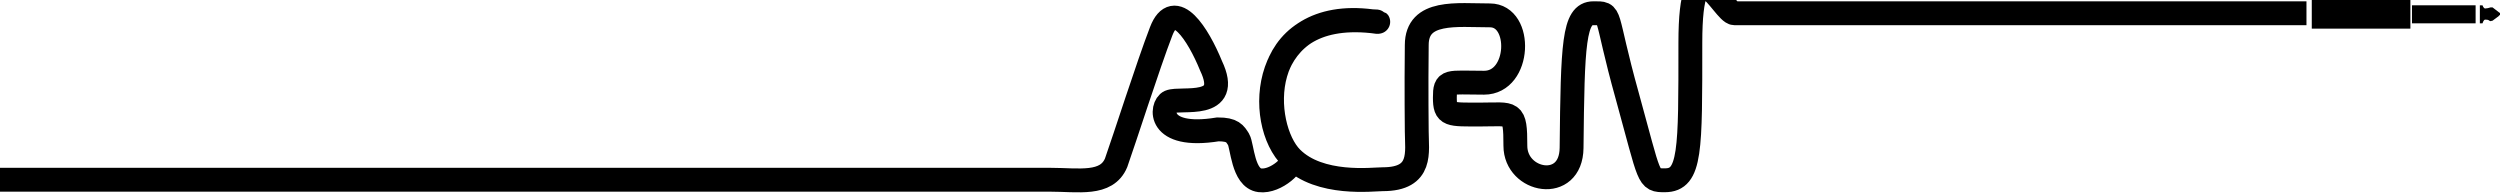
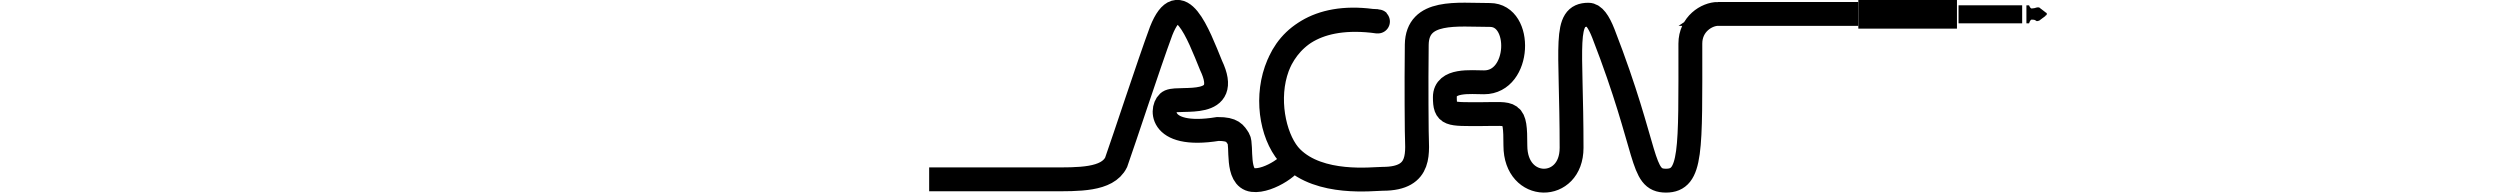
- <svg xmlns="http://www.w3.org/2000/svg" id="a" version="1.1" viewBox="0 0 471.5 36.3">
-   <defs>
-     <style>
-       .st0 {
-         fill: none;
-         stroke: #000;
-         stroke-miterlimit: 10;
-         stroke-width: 4.5px;
-       }
-     </style>
-   </defs>
+ <svg xmlns="http://www.w3.org/2000/svg" id="a" width="471.5" height="36.3" version="1.1" viewBox="0 0 471.5 36.3">
  <g id="b">
-     <path class="st0" d="M0,33.9h198.1c5.3,0,10.6,1.1,12.4-3.2,1.6-4.5,6-18.3,8.5-24.8s7,.6,9.4,6.5c4,8.4-5.7,5.9-7.8,6.8-1.6.7-2.6,7.1,9.1,5.2,2.8,0,3.2.8,3.9,1.9.7,1.2.8,7.3,4,7.7,3.1.4,6.9-3.3,6-4.2-5.9-5.9-7.2-28.1,15.1-25.8,1.5,0,1.8.3,0,0-20.8-2.7-22.2,19-15.1,25.8,5.3,5.3,15.3,4,17.2,4h0c7.6,0,6.4-5.2,6.4-9,0,0-.1-8,0-16.3,0-6.7,7.6-5.6,13.8-5.6s5.8,12.7-1.1,12.7-7.4-.6-7.4,2.8.8,3.2,6.8,3.2,6.5-.9,6.5,5.9,10.5,8.8,10.6.4c.2-19.6.4-25.4,4.1-25.4s1.9-.5,6.4,15.6c4.4,15.9,3.8,15.9,7.1,15.9,4.9,0,4.8-5.6,4.8-25.9s6.2-5.6,8.3-5.6h107.9" />
+     <path d="M350.481,2.626h-26.469l.002-.002c-2.1,0-5.214,1.9-5.214,5.6,0,20.3.301,25.848-4.599,25.848s-3.101-5.348-11.801-27.748c-.9-2.3-1.821-3.552-2.821-3.552-4.8,0-3.179,5.512-3.179,25.112,0,8.32-10.6,8.32-10.6-.42,0-6.8-.5-5.94-6.5-5.94s-6.8.2-6.8-3.2,4.9-2.8,7.4-2.8c6.9,0,7.3-12.7,1.1-12.7s-13.7-1.1-13.8,5.6c-.1,8.3,0,16.3,0,16.3,0,3.8,1.2,9-6.4,9h0c-1.9,0-11.9,1.3-17.2-4-7.1-6.8-5.7-28.5,15.1-25.8,1.8.3,1.5,0,0,0-22.3-2.3-21,19.9-15.1,25.8.9.9-4.233,4.626-7.333,4.226-3.2-.4-1.967-6.526-2.667-7.726-.7-1.1-1.1-1.9-3.9-1.9-11.7,1.9-10.7-4.5-9.1-5.2,2.1-.9,11.8,1.6,7.8-6.8-2.4-5.9-5.891-15.306-9.4-6.5-2.4,6.5-6.9,20.3-8.5,24.8-1.668,3.356-7.1,3.2-12.4,3.2h-22.86" style="fill: none; stroke: #000; stroke-miterlimit: 10; stroke-width: 4.5px;" />
  </g>
-   <path d="M471.3,3l-1.2.9c-.2,0-.4.2-.6,0s-.6-.2-.8-.2c-.3,0-.5.7-.5.7h-.5V1h.5s.2.6.5.6.7-.1,1-.2h.4l1.3,1c.2,0,.2.4,0,.5h-.1s0,0,0,0h0Z" />
-   <rect x="454.9" y="1" width="12" height="3.4" />
-   <polyline points="436 0 454.6 0 454.6 5.4 436 5.4" />
+   <path d="M385.781,3l-1.2.9c-.2,0-.4.2-.6,0s-.6-.2-.8-.2c-.3,0-.5.7-.5.7h-.5V1h.5s.2.6.5.6.7-.1,1-.2h.4l1.3,1c.2,0,.2.4,0,.5h-.1l0.0.1Z" />
+   <rect x="369.381" y="1" width="12" height="3.4" />
+   <polyline points="350.481 0 369.081 0 369.081 5.4 350.481 5.4" />
</svg>
